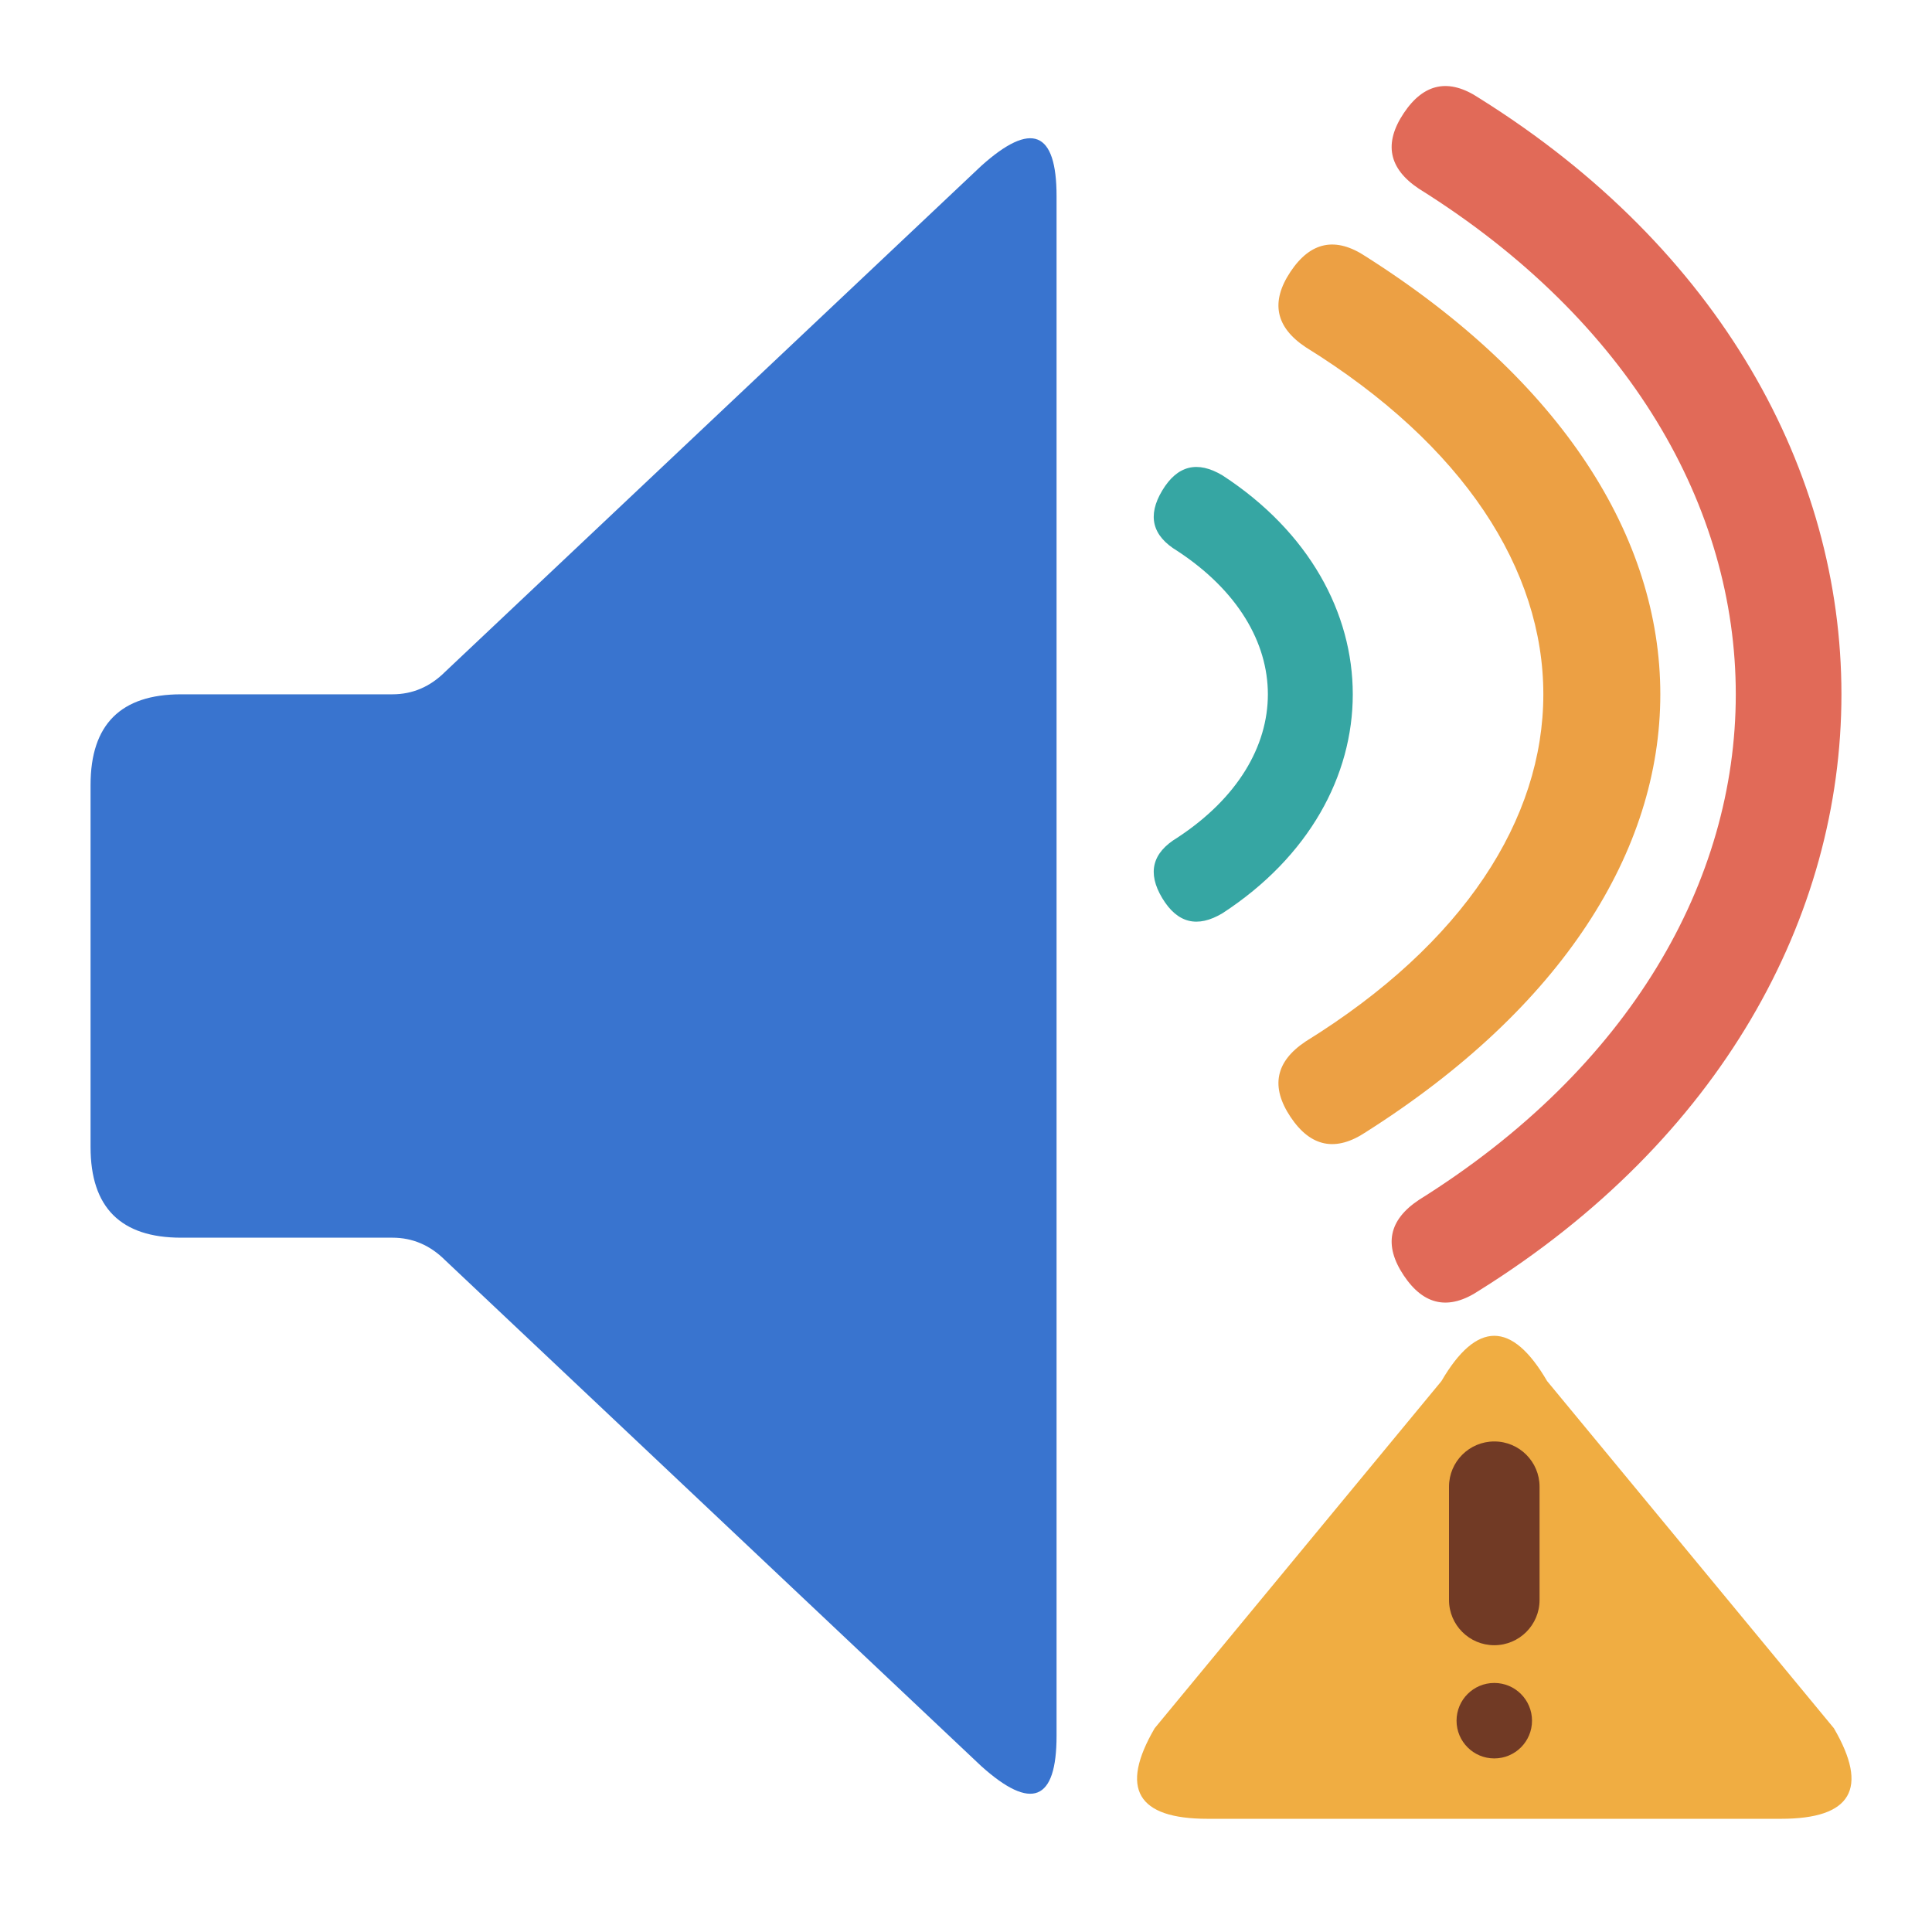
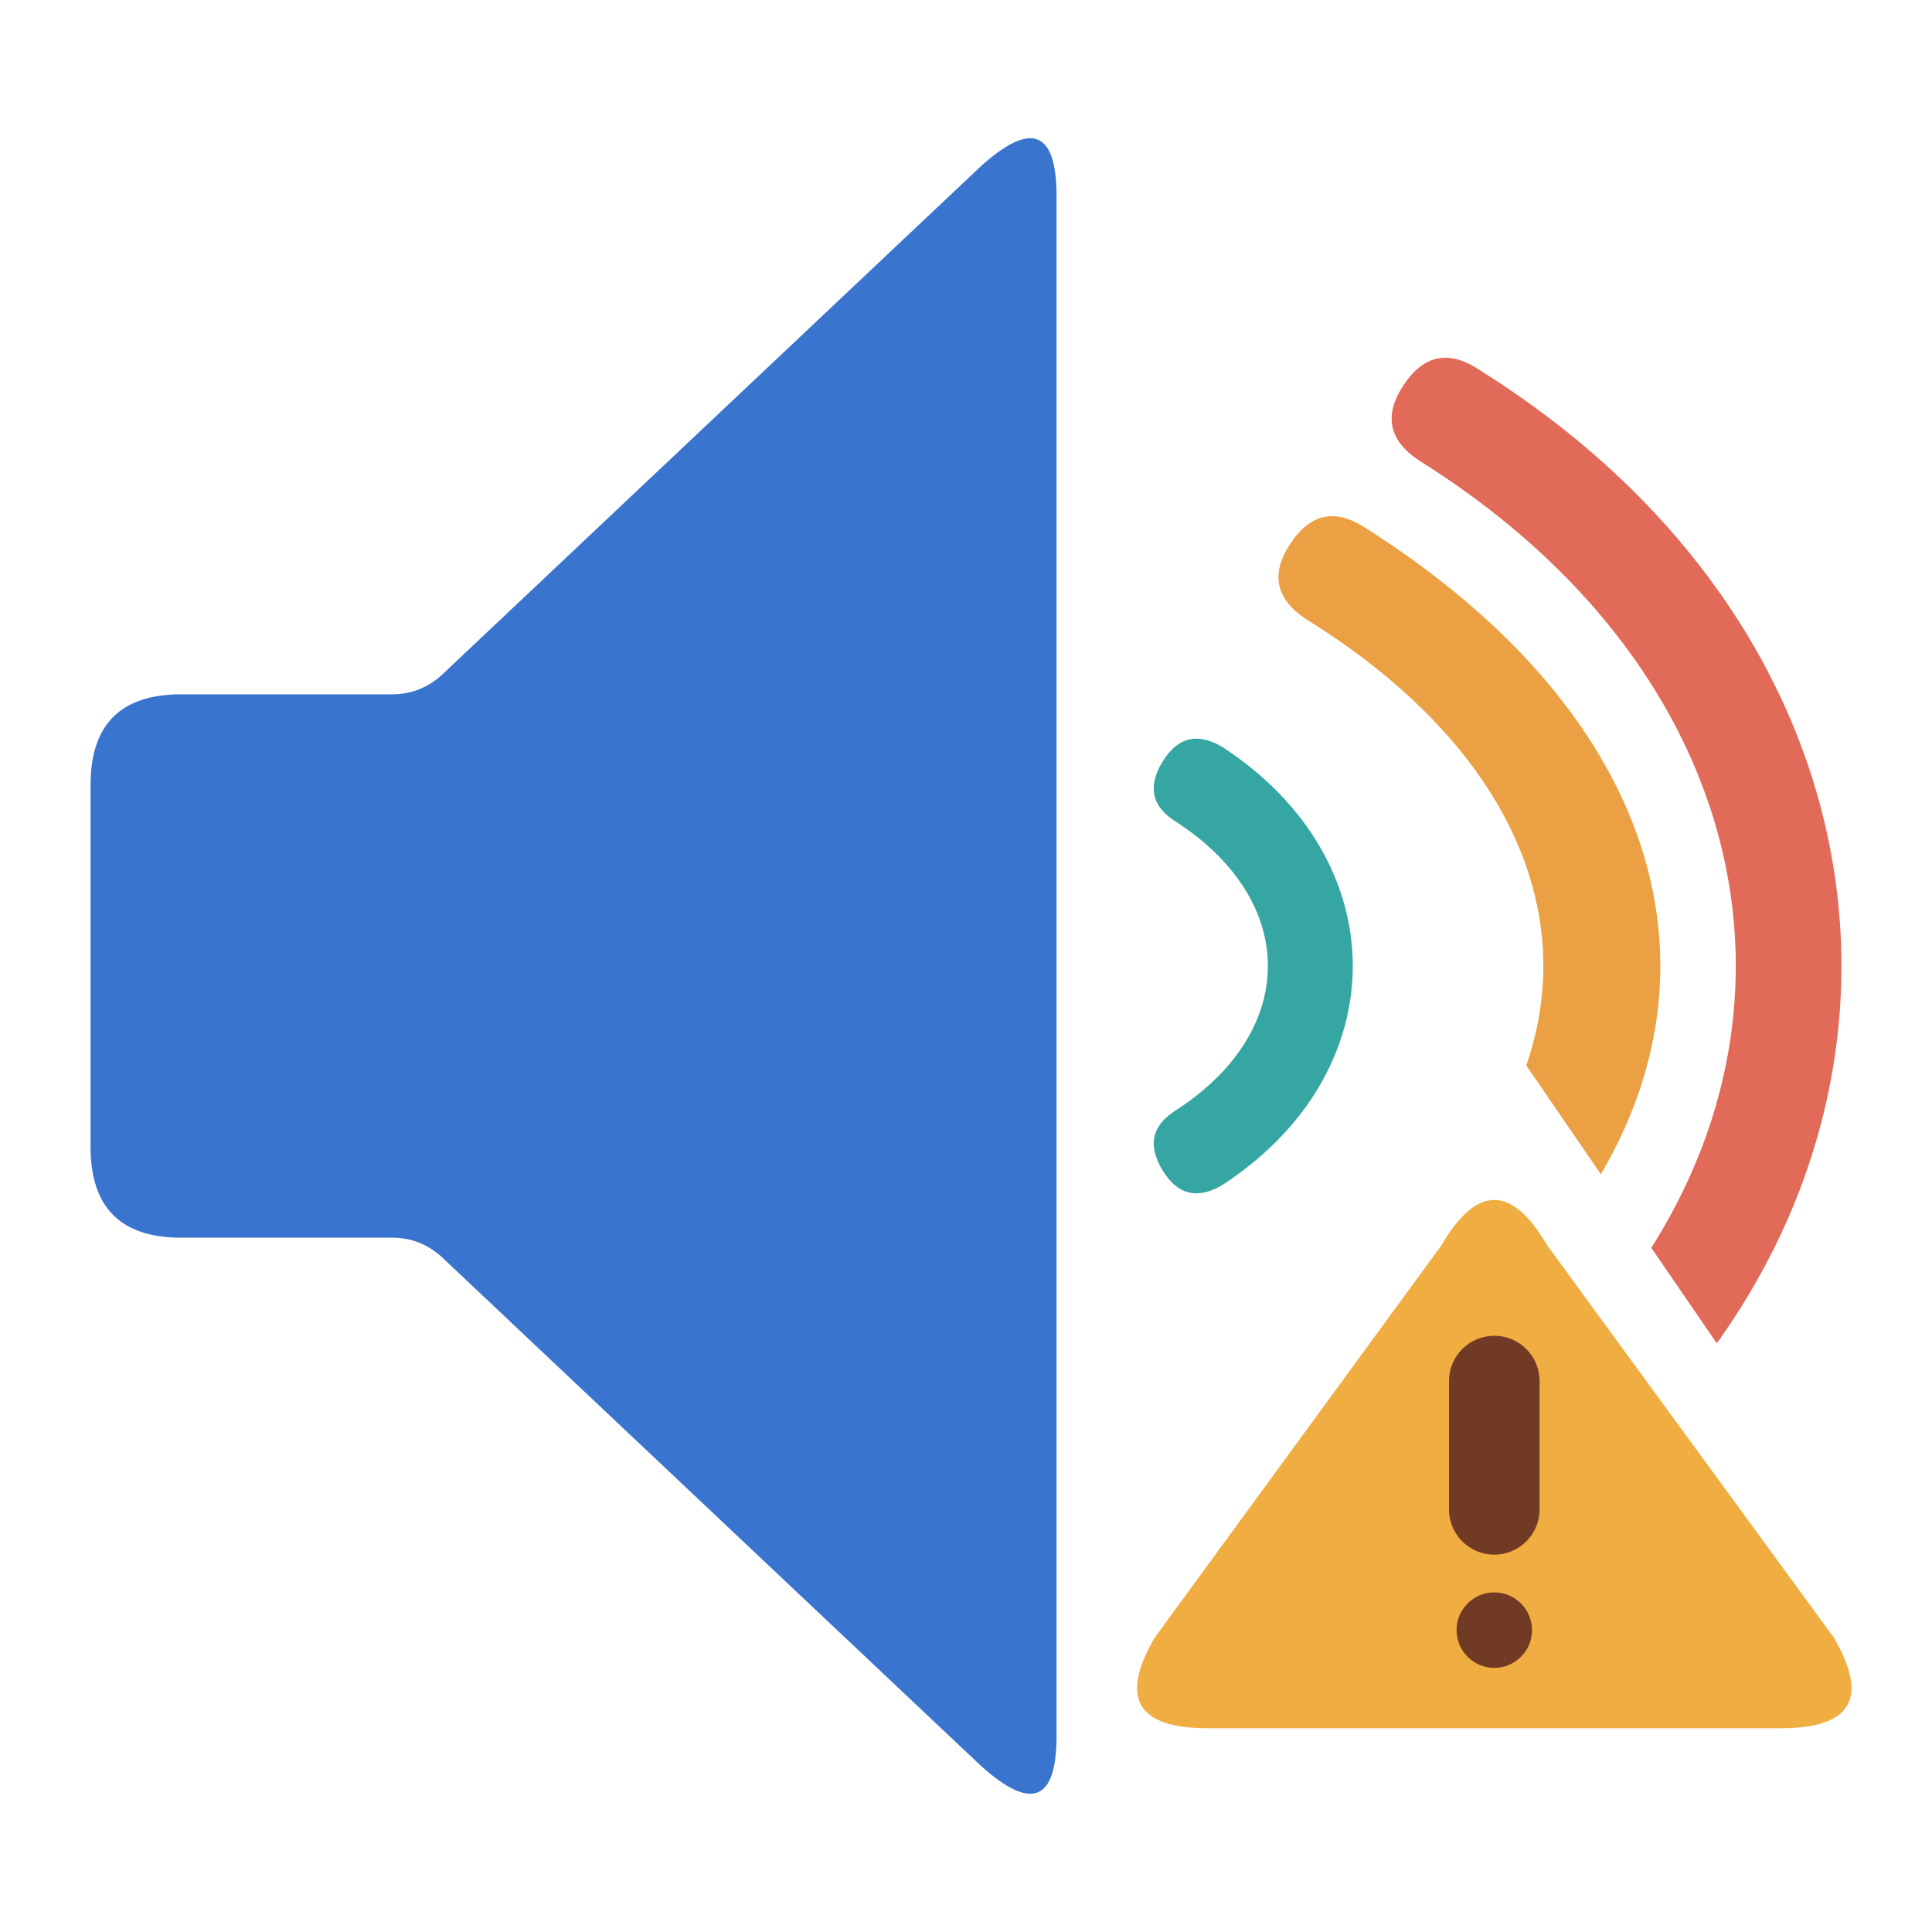
<svg xmlns="http://www.w3.org/2000/svg" width="512" height="512" viewBox="0 0 512 512">
+   <defs>
+     <clipPath id="warningClearance">
+       <path clip-rule="evenodd" d="M0 0H512V512H0ZM396 270L540 480H252Z" />
+     </clipPath>
+   </defs>
  <path d="M48 184H104Q112 184 118 178L260 44Q280 26 280 52V460Q280 486 260 468L118 334Q112 328 104 328H48Q24 328 24 304V208Q24 184 48 184Z" fill="#3974CF" />
-   <path d="M324 126C370 156 370 212 324 242Q314 248 308 238Q302 228 312 222C344 201 344 167 312 146Q302 140 308 130Q314 120 324 126Z" fill="#36A6A3" />
-   <path d="M362 68C466 134 466 234 362 300Q350 308 342 296Q334 284 346 276C430 224 430 144 346 92Q334 84 342 72Q350 60 362 68Z" fill="#ECA044" />
-   <path d="M392 26C520 106 520 262 392 342Q380 350 372 338Q364 326 376 318C488 248 488 120 376 50Q364 42 372 30Q380 18 392 26Z" fill="#E16A58" />
-   <path d="M382 366Q396 342 410 366L486 458Q500 482 472 482H320Q292 482 306 458Z" fill="#F0AD42" />
-   <rect x="384" y="382" width="24" height="54" rx="12" fill="#713A25" />
-   <circle cx="396" cy="456" r="10" fill="#713A25" />
+   <g clip-path="url(#warningClearance)">
+     <path d="M324 198C370 228 370 284 324 314Q314 320 308 310Q302 300 312 294C344 273 344 239 312 218Q302 212 308 202Q314 192 324 198Z" fill="#36A6A3" />
+     <path d="M362 140C466 206 466 306 362 372Q350 380 342 368Q334 356 346 348C430 296 430 216 346 164Q334 156 342 144Q350 132 362 140Z" fill="#ECA044" />
+     <path d="M392 98C520 178 520 334 392 414Q380 422 372 410Q364 398 376 390C488 320 488 192 376 122Q364 114 372 102Q380 90 392 98Z" fill="#E16A58" />
+   </g>
+   <g transform="translate(0 -24)">
+     <path d="M382 354Q396 330 410 354L486 458Q500 482 472 482H320Q292 482 306 458Z" fill="#F0AD42" />
+     <rect x="384" y="378" width="24" height="58" rx="12" fill="#713A25" />
+     <circle cx="396" cy="456" r="10" fill="#713A25" />
+   </g>
</svg>
